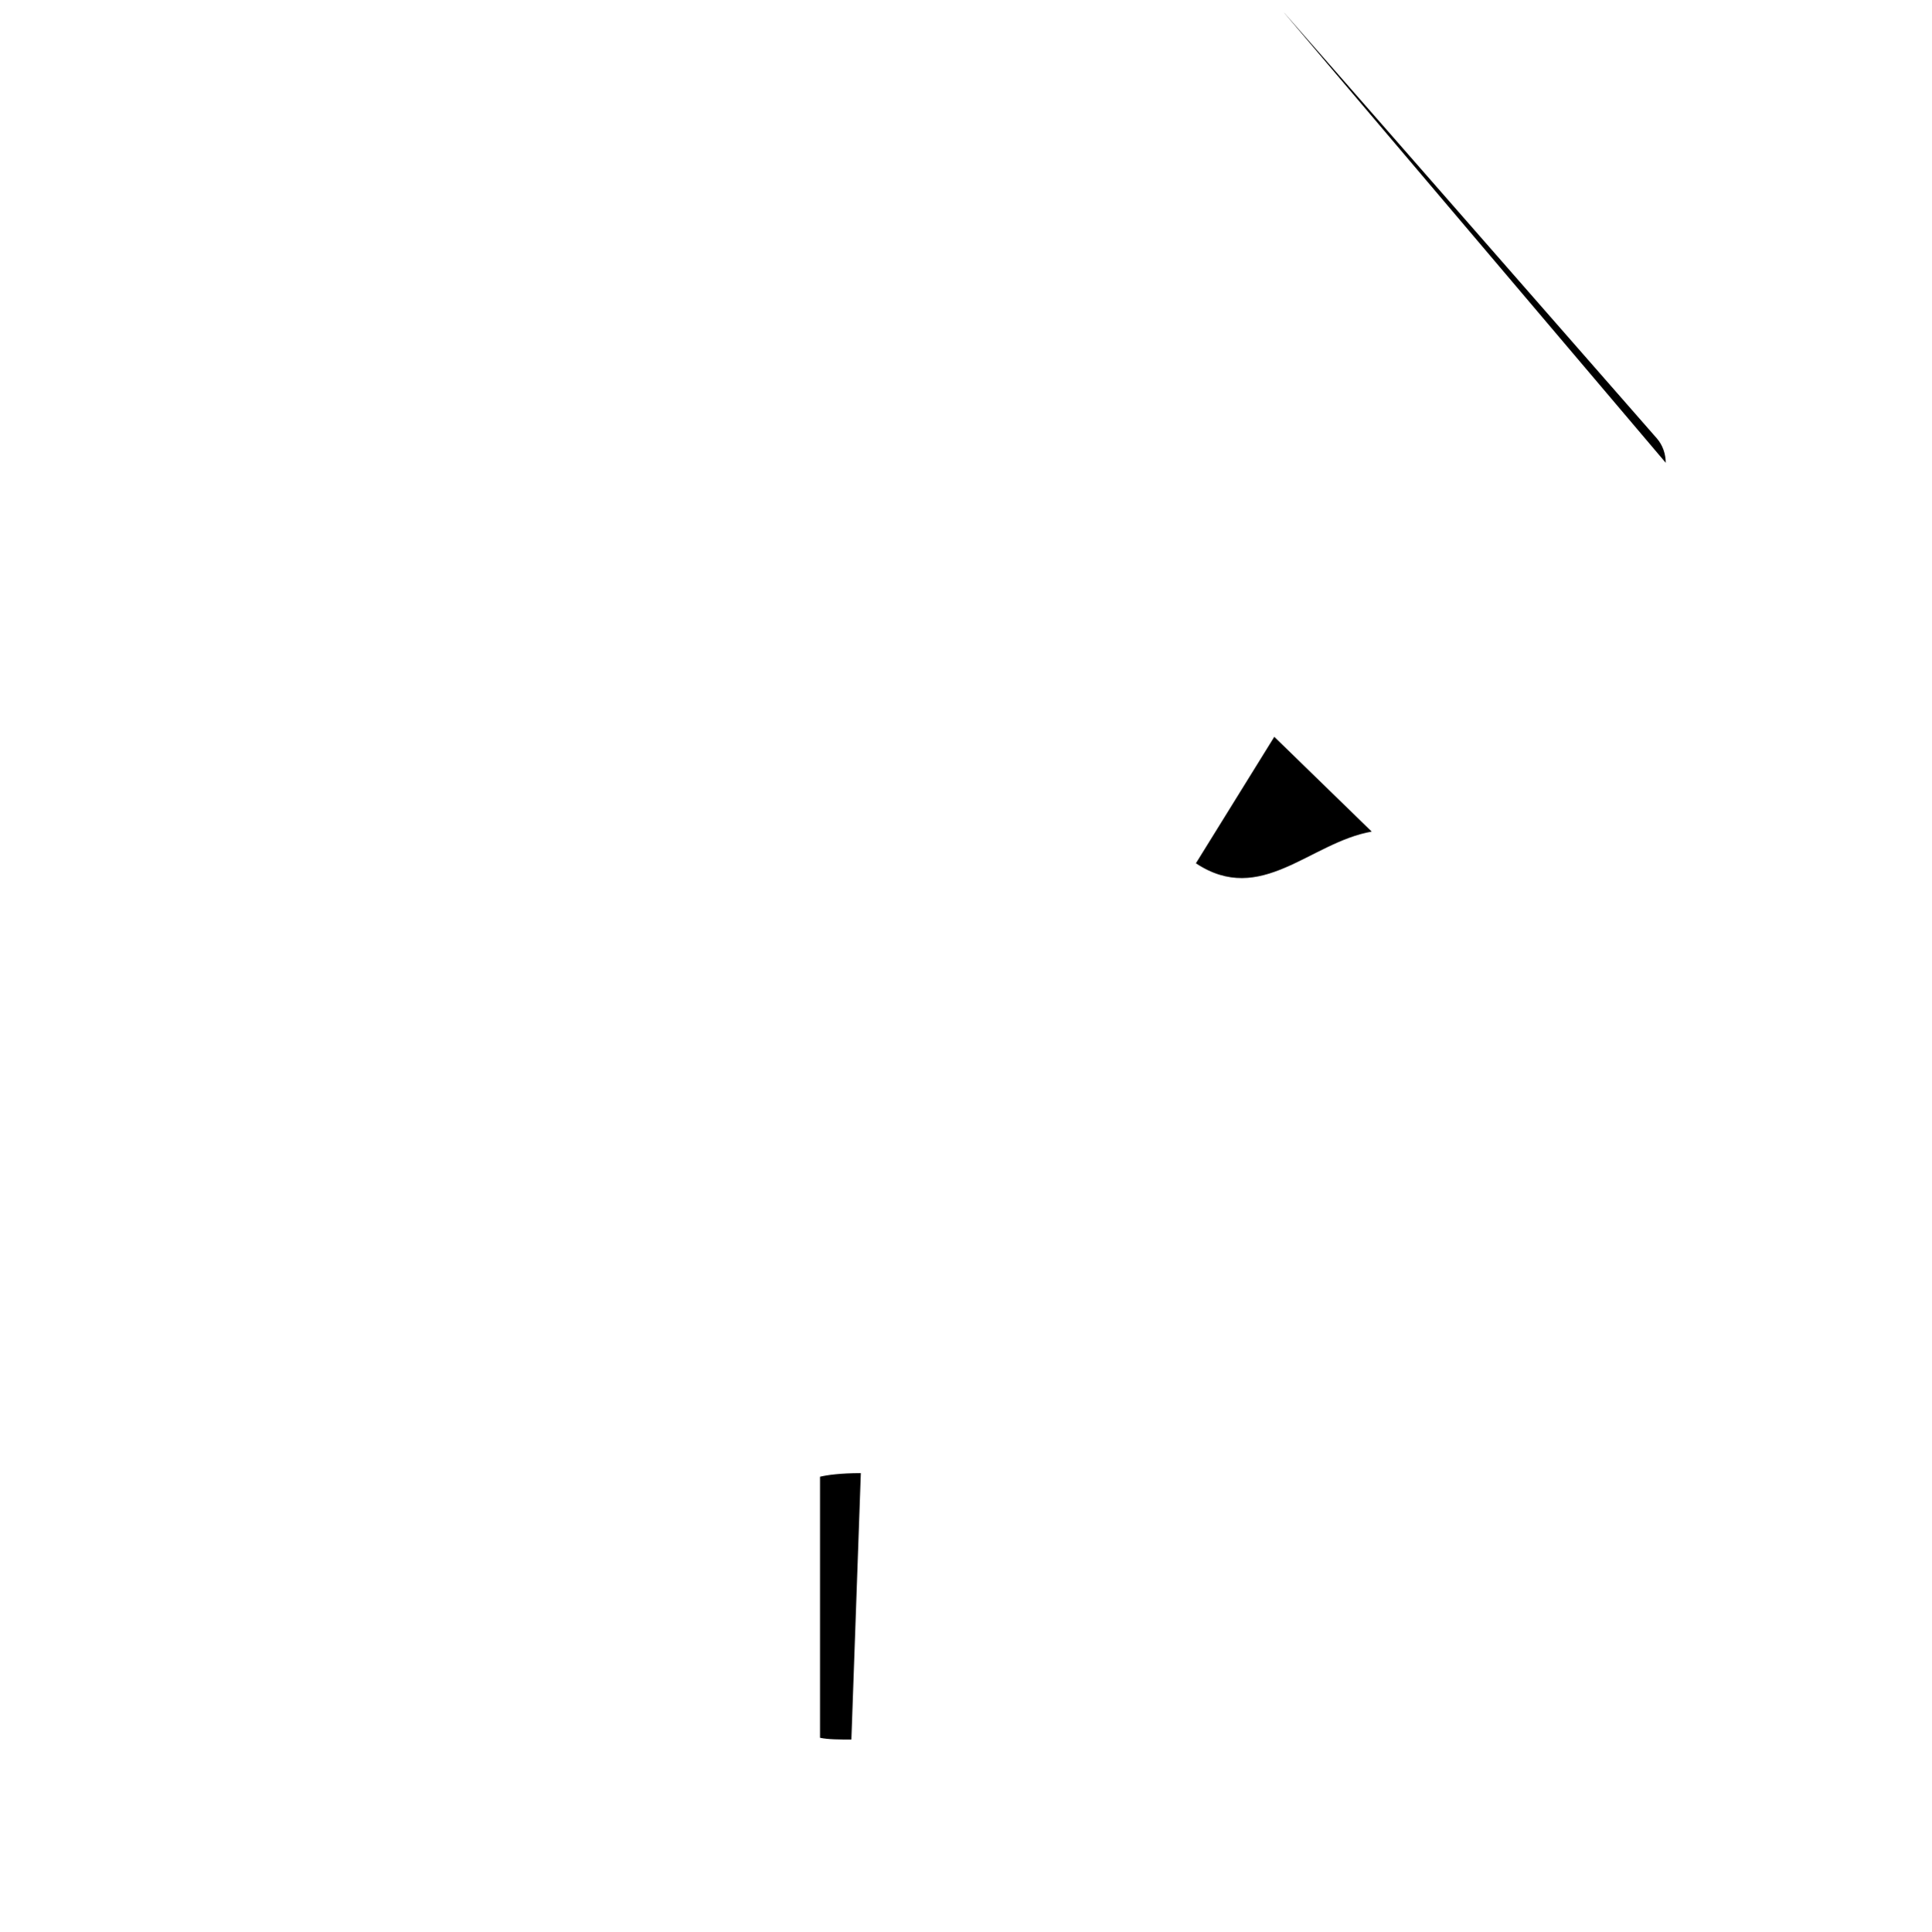
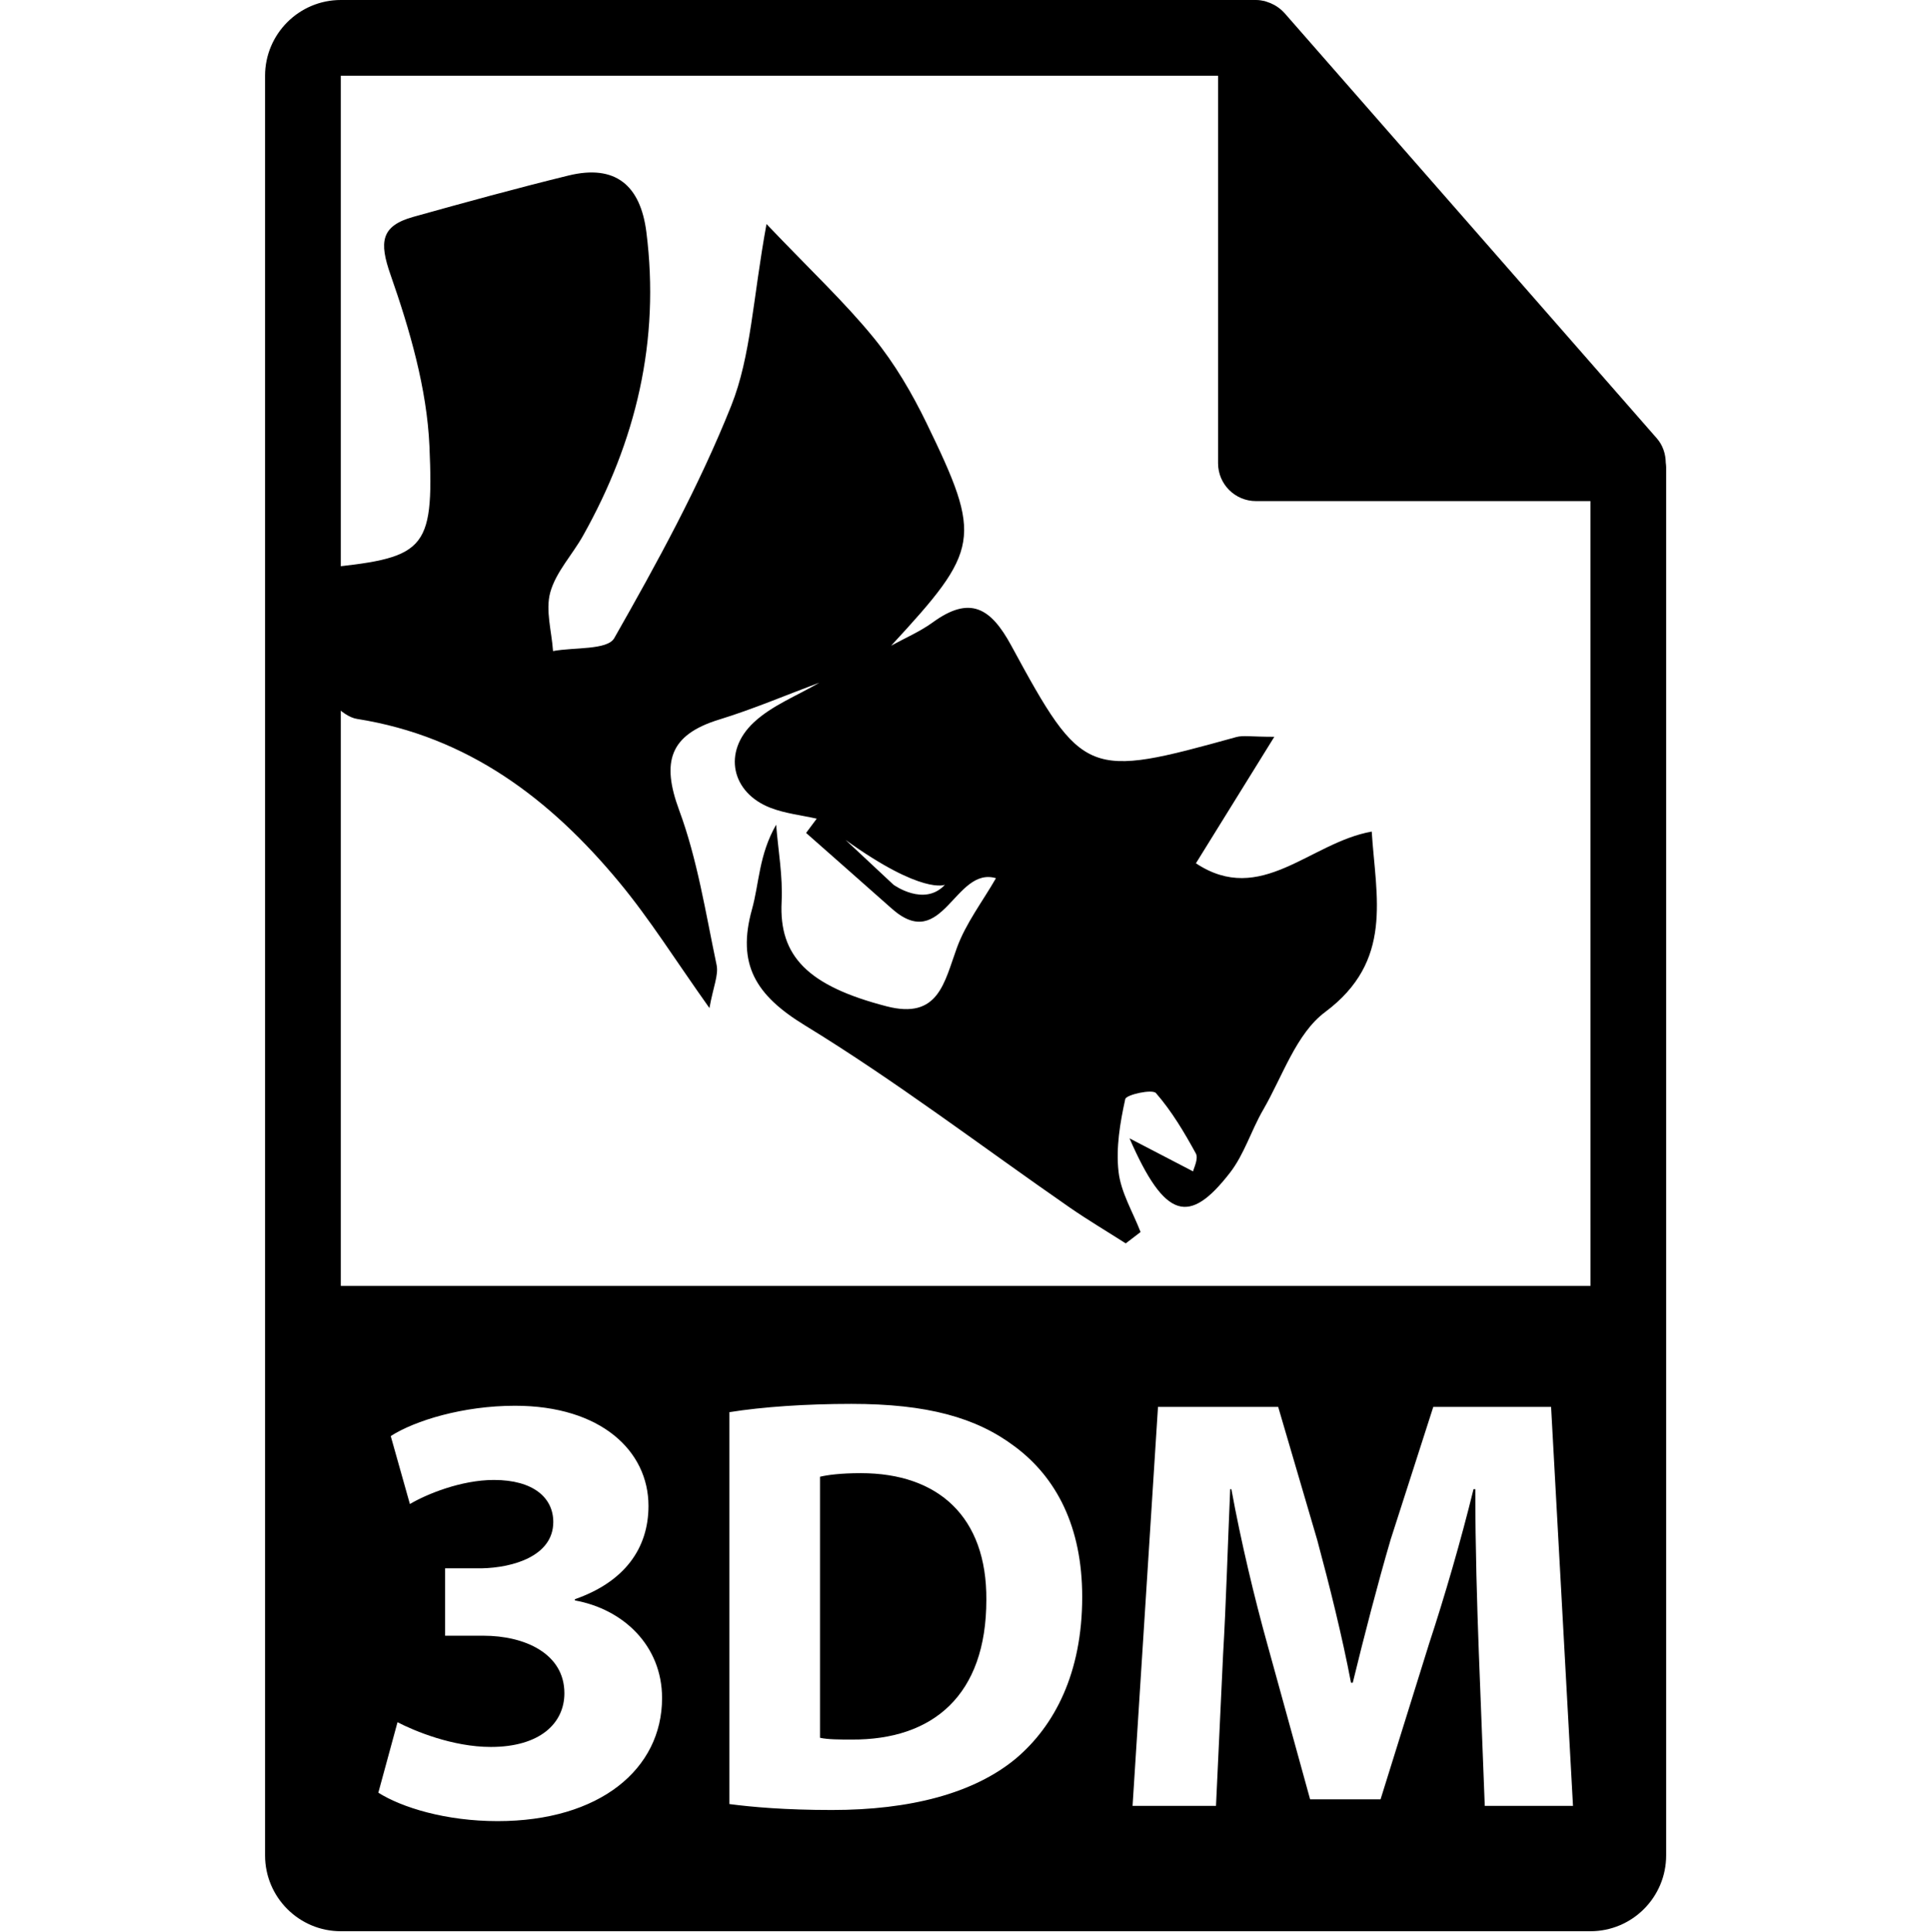
<svg xmlns="http://www.w3.org/2000/svg" version="1.1" x="0px" y="0px" viewBox="0 0 548.291 548.291" style="enable-background:new 0 0 548.291 548.291;">
  <g>
    <g>
-       <path d="M244.396,418.242c-5.708,0-9.402,0.504-11.583,1.013v74.116c2.18,0.504,5.713,0.504,8.9,0.504,c23.184,0.169,38.321-12.603,38.321-39.663C280.198,430.678,266.42,418.242,244.396,418.242z" />
-       <path d="M472.929,131.39c-0.031-2.514-0.829-4.997-2.556-6.96L364.656,3.677c-0.021-0.031-0.053-0.044-0.084-0.075,c-0.63-0.704-1.354-1.284-2.132-1.796c-0.23-0.149-0.462-0.283-0.703-0.419c-0.683-0.365-1.387-0.667-2.121-0.888,c-0.2-0.058-0.377-0.139-0.577-0.191C358.231,0.118,357.411,0,356.572,0H96.757C84.904,0,75.255,9.649,75.255,21.502V526.79,c0,11.858,9.649,21.501,21.502,21.501h354.775c11.863,0,21.503-9.643,21.503-21.501V132.595,C473.036,132.191,472.971,131.795,472.929,131.39z M141.277,517.037c-14.74,0-27.199-3.87-33.867-8.074l5.447-20.012,c4.734,2.462,15.609,7.024,26.499,7.024c13.864,0,20.879-6.666,20.879-15.265c0-11.234-11.234-16.316-22.984-16.316h-10.882,V445.26h10.354c8.955-0.174,20.357-3.501,20.357-13.159c0-6.846-5.619-11.928-16.853-11.928c-9.294,0-19.121,4.031-23.856,6.836,l-5.438-19.298c6.843-4.389,20.522-8.604,35.274-8.604c24.385,0,37.901,12.813,37.901,28.426c0,12.109-6.838,21.591-20.883,26.493,v0.352c13.691,2.456,24.741,12.814,24.741,27.728C187.955,502.286,170.227,517.037,141.277,517.037z M288.439,499.246,c-11.933,9.927-30.087,14.63-52.271,14.63c-13.283,0-22.696-0.85-29.082-1.685V400.925c9.417-1.508,21.686-2.348,34.622-2.348,c21.513,0,35.47,3.864,46.39,12.095c11.764,8.746,19.149,22.693,19.149,42.688C307.253,475.046,299.364,490.007,288.439,499.246z,M421.539,512.695l-1.681-43.355c-0.504-13.611-1.008-30.089-1.008-46.562h-0.503c-3.534,14.452-8.237,30.588-12.61,43.863,l-13.785,44.206h-19.999l-12.096-43.858c-3.701-13.281-7.555-29.418-10.258-44.211h-0.335,c-0.673,15.297-1.177,32.776-2.016,46.898l-2.016,43.023h-23.686l7.217-113.272h34.123l11.091,37.807,c3.527,13.104,7.056,27.229,9.586,40.511h0.498c3.197-13.108,7.062-28.069,10.757-40.668l12.104-37.649h33.445l6.22,113.272,h-25.05V512.695z M96.757,365.081V21.502H345.82v110.011c0,5.935,4.81,10.751,10.752,10.751h94.961l0.011,222.816H96.757z" />
+       <path d="M244.396 418.242c-5.708 0-9.402 0.504-11.583 1.013v74.116c2.18 0.504 5.713 0.504 8.9 0.504 c23.184 0.169 38.321-12.603 38.321-39.663C280.198 430.678 266.42 418.242 244.396 418.242z" />
+       <path d="M472.929 131.39c-0.031-2.514-0.829-4.997-2.556-6.96L364.656 3.677c-0.021-0.031-0.053-0.044-0.084-0.075 c-0.63-0.704-1.354-1.284-2.132-1.796c-0.23-0.149-0.462-0.283-0.703-0.419c-0.683-0.365-1.387-0.667-2.121-0.888 c-0.2-0.058-0.377-0.139-0.577-0.191C358.231 0.118 357.411 0 356.572 0H96.757C84.904 0 75.255 9.649 75.255 21.502V526.79 c0 11.858 9.649 21.501 21.502 21.501h354.775c11.863 0 21.503-9.643 21.503-21.501V132.595 C473.036 132.191 472.971 131.795 472.929 131.39z M141.277 517.037c-14.74 0-27.199-3.87-33.867-8.074l5.447-20.012 c4.734 2.462 15.609 7.024 26.499 7.024c13.864 0 20.879-6.666 20.879-15.265c0-11.234-11.234-16.316-22.984-16.316h-10.882 V445.26h10.354c8.955-0.174 20.357-3.501 20.357-13.159c0-6.846-5.619-11.928-16.853-11.928c-9.294 0-19.121 4.031-23.856 6.836 l-5.438-19.298c6.843-4.389 20.522-8.604 35.274-8.604c24.385 0 37.901 12.813 37.901 28.426c0 12.109-6.838 21.591-20.883 26.493 v0.352c13.691 2.456 24.741 12.814 24.741 27.728C187.955 502.286 170.227 517.037 141.277 517.037z M288.439 499.246 c-11.933 9.927-30.087 14.63-52.271 14.63c-13.283 0-22.696-0.85-29.082-1.685V400.925c9.417-1.508 21.686-2.348 34.622-2.348 c21.513 0 35.47 3.864 46.39 12.095c11.764 8.746 19.149 22.693 19.149 42.688C307.253 475.046 299.364 490.007 288.439 499.246z M421.539 512.695l-1.681-43.355c-0.504-13.611-1.008-30.089-1.008-46.562h-0.503c-3.534 14.452-8.237 30.588-12.61 43.863 l-13.785 44.206h-19.999l-12.096-43.858c-3.701-13.281-7.555-29.418-10.258-44.211h-0.335 c-0.673 15.297-1.177 32.776-2.016 46.898l-2.016 43.023h-23.686l7.217-113.272h34.123l11.091 37.807 c3.527 13.104 7.056 27.229 9.586 40.511h0.498c3.197-13.108 7.062-28.069 10.757-40.668l12.104-37.649h33.445l6.22 113.272 h-25.05V512.695z M96.757 365.081V21.502H345.82v110.011c0 5.935 4.81 10.751 10.752 10.751h94.961l0.011 222.816H96.757z" />
    </g>
    <g>
-       <path d="M389.443,236.092c-17.586,3.128-31.464,21.25-49.912,9.006c7.611-12.29,14.132-22.809,22.258-35.914,c-6.646,0-8.86-0.462-10.803,0.076c-42.247,11.711-43.559,11.507-63.869-25.958c-5.858-10.812-11.764-14.261-22.297-6.606,c-3.63,2.637-7.866,4.441-11.817,6.617c25.248-27.333,25.93-30.436,10.119-63.048c-4.158-8.58-9.097-17.04-15.1-24.394,c-8.231-10.084-17.819-19.061-30.405-32.263c-3.908,21.291-4.386,37.467-10.019,51.588c-9.108,22.812-21.04,44.594-33.216,65.994,c-1.94,3.406-11.392,2.543-17.373,3.656c-0.38-5.59-2.189-11.569-0.785-16.669c1.596-5.759,6.236-10.633,9.278-16.043,c15.084-26.848,21.922-55.439,18.003-86.274c-1.683-13.229-8.775-19.302-22.122-16.023c-14.756,3.617-29.415,7.648-44.05,11.735,c-9.215,2.569-9.709,7.149-6.468,16.41c5.483,15.68,10.337,32.328,11.059,48.757c1.304,30.221-1.276,31.688-31.591,34.68,c0,10.478-1.021,21.284,0.494,31.712c0.619,4.218,6.375,10.32,10.509,10.968c31.58,4.99,54.919,22.788,74.492,46.408,c8.683,10.47,15.937,22.123,25.588,35.688c1.084-6.064,2.632-9.376,2.031-12.237c-3.113-14.761-5.436-29.903-10.632-43.947,c-5.059-13.681-2.754-21.39,11.367-25.723c9.638-2.96,18.972-6.945,28.436-10.47c-6.257,3.682-13.394,6.422-18.587,11.259,c-8.993,8.38-6.36,20.045,4.79,24.302c4.138,1.58,8.688,2.071,13.052,3.05c-1.013,1.349-2.005,2.698-3.016,4.047,c8.122,7.171,16.25,14.321,24.35,21.507c14.465,12.829,17.845-12.1,29.557-8.656c-3.769,6.564-8.535,12.761-11.091,19.761,c-3.597,9.855-5.187,20.449-19.987,16.607c-22.297-5.78-30.571-14.2-29.777-29.68c0.365-7.247-0.984-14.578-1.554-21.867,c-4.914,8.562-4.79,16.589-6.856,24c-4.375,15.675,1.097,24.449,14.988,32.943c25.927,15.852,50.204,34.394,75.223,51.738,c5.166,3.568,10.595,6.791,15.896,10.178c1.402-1.065,2.805-2.147,4.21-3.223c-2.188-5.695-5.589-11.25-6.251-17.124,c-0.771-6.761,0.426-13.901,1.906-20.625c0.272-1.249,7.685-2.898,8.724-1.69c4.461,5.123,8.021,11.114,11.312,17.124,c0.815,1.496-0.618,4.22-0.781,5.098c-4.935-2.568-9.733-5.056-18.047-9.381c10.121,23.149,16.977,24.635,28.51,9.773,c4.062-5.233,6.041-12.021,9.416-17.842c5.544-9.549,9.386-21.645,17.602-27.781C395.668,272.817,390.645,254.828,389.443,236.092,z M253.675,251.187l-13.625-12.729c21.876,15.703,28.236,12.729,28.236,12.729C262.399,257.552,253.675,251.187,253.675,251.187z" />
+       <path d="M389.443 236.092c-17.586 3.128-31.464 21.25-49.912 9.006c7.611-12.29 14.132-22.809 22.258-35.914 c-6.646 0-8.86-0.462-10.803 0.076c-42.247 11.711-43.559 11.507-63.869-25.958c-5.858-10.812-11.764-14.261-22.297-6.606 c-3.63 2.637-7.866 4.441-11.817 6.617c25.248-27.333 25.93-30.436 10.119-63.048c-4.158-8.58-9.097-17.04-15.1-24.394 c-8.231-10.084-17.819-19.061-30.405-32.263c-3.908 21.291-4.386 37.467-10.019 51.588c-9.108 22.812-21.04 44.594-33.216 65.994 c-1.94 3.406-11.392 2.543-17.373 3.656c-0.38-5.59-2.189-11.569-0.785-16.669c1.596-5.759 6.236-10.633 9.278-16.043 c15.084-26.848 21.922-55.439 18.003-86.274c-1.683-13.229-8.775-19.302-22.122-16.023c-14.756 3.617-29.415 7.648-44.05 11.735 c-9.215 2.569-9.709 7.149-6.468 16.41c5.483 15.68 10.337 32.328 11.059 48.757c1.304 30.221-1.276 31.688-31.591 34.68 c0 10.478-1.021 21.284 0.494 31.712c0.619 4.218 6.375 10.32 10.509 10.968c31.58 4.99 54.919 22.788 74.492 46.408 c8.683 10.47 15.937 22.123 25.588 35.688c1.084-6.064 2.632-9.376 2.031-12.237c-3.113-14.761-5.436-29.903-10.632-43.947 c-5.059-13.681-2.754-21.39 11.367-25.723c9.638-2.96 18.972-6.945 28.436-10.47c-6.257 3.682-13.394 6.422-18.587 11.259 c-8.993 8.38-6.36 20.045 4.79 24.302c4.138 1.58 8.688 2.071 13.052 3.05c-1.013 1.349-2.005 2.698-3.016 4.047 c8.122 7.171 16.25 14.321 24.35 21.507c14.465 12.829 17.845-12.1 29.557-8.656c-3.769 6.564-8.535 12.761-11.091 19.761 c-3.597 9.855-5.187 20.449-19.987 16.607c-22.297-5.78-30.571-14.2-29.777-29.68c0.365-7.247-0.984-14.578-1.554-21.867 c-4.914 8.562-4.79 16.589-6.856 24c-4.375 15.675 1.097 24.449 14.988 32.943c25.927 15.852 50.204 34.394 75.223 51.738 c5.166 3.568 10.595 6.791 15.896 10.178c1.402-1.065 2.805-2.147 4.21-3.223c-2.188-5.695-5.589-11.25-6.251-17.124 c-0.771-6.761 0.426-13.901 1.906-20.625c0.272-1.249 7.685-2.898 8.724-1.69c4.461 5.123 8.021 11.114 11.312 17.124 c0.815 1.496-0.618 4.22-0.781 5.098c-4.935-2.568-9.733-5.056-18.047-9.381c10.121 23.149 16.977 24.635 28.51 9.773 c4.062-5.233 6.041-12.021 9.416-17.842c5.544-9.549 9.386-21.645 17.602-27.781C395.668 272.817 390.645 254.828 389.443 236.092 z M253.675 251.187l-13.625-12.729c21.876 15.703 28.236 12.729 28.236 12.729C262.399 257.552 253.675 251.187 253.675 251.187z" />
    </g>
  </g>
</svg>
